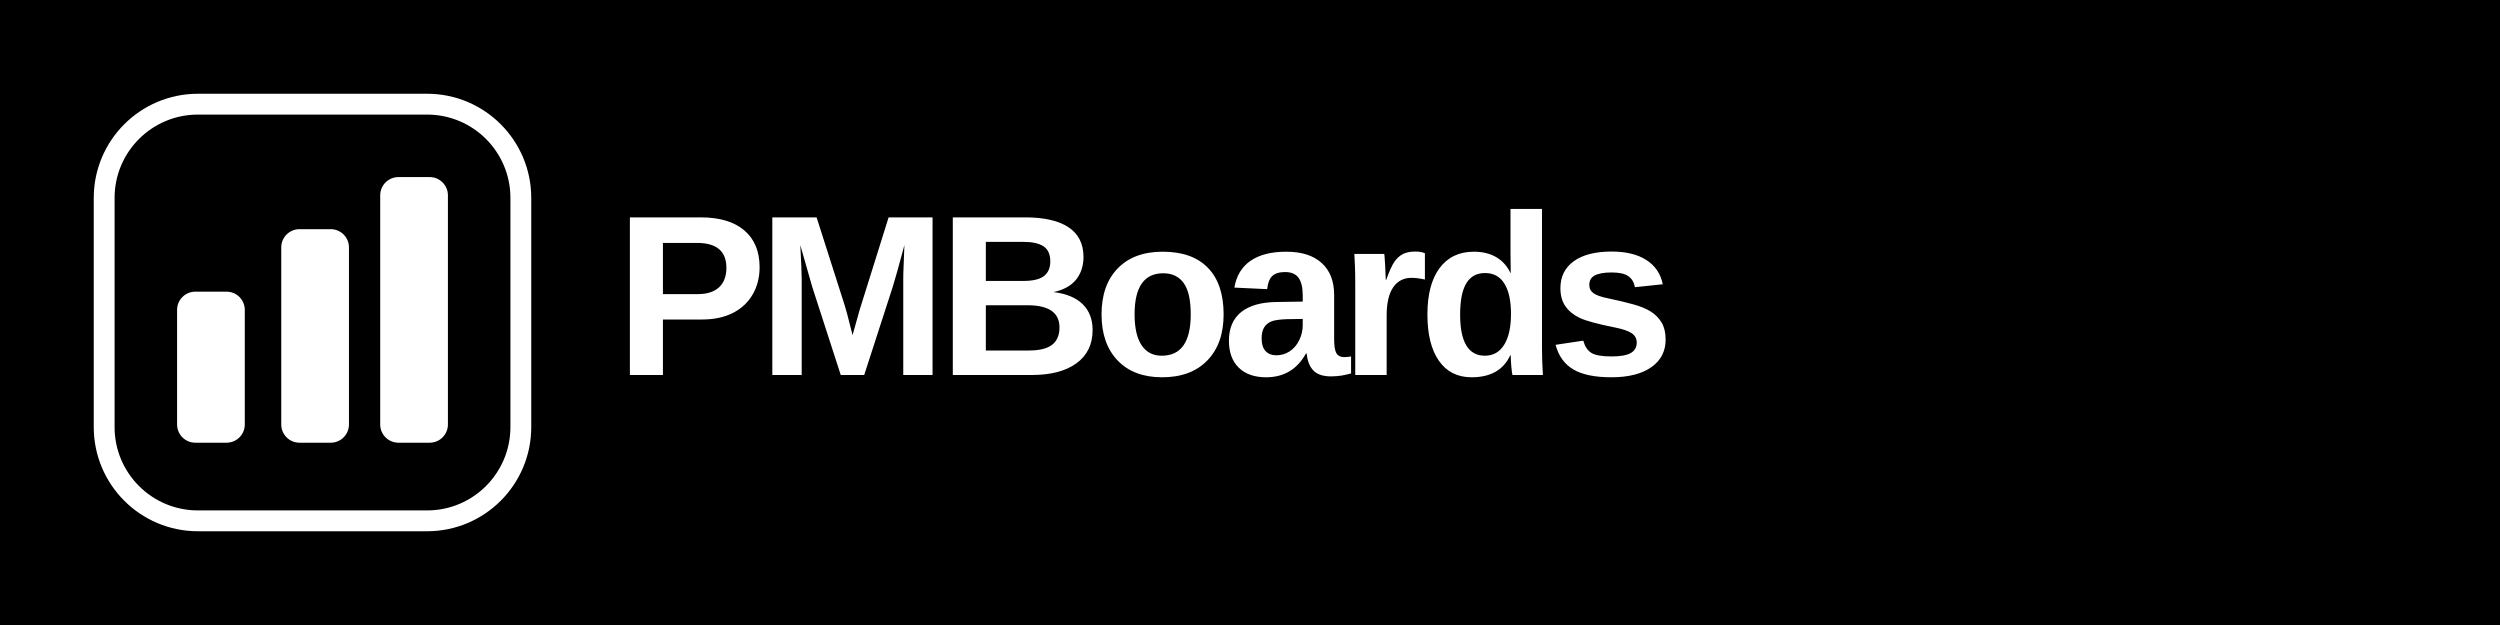
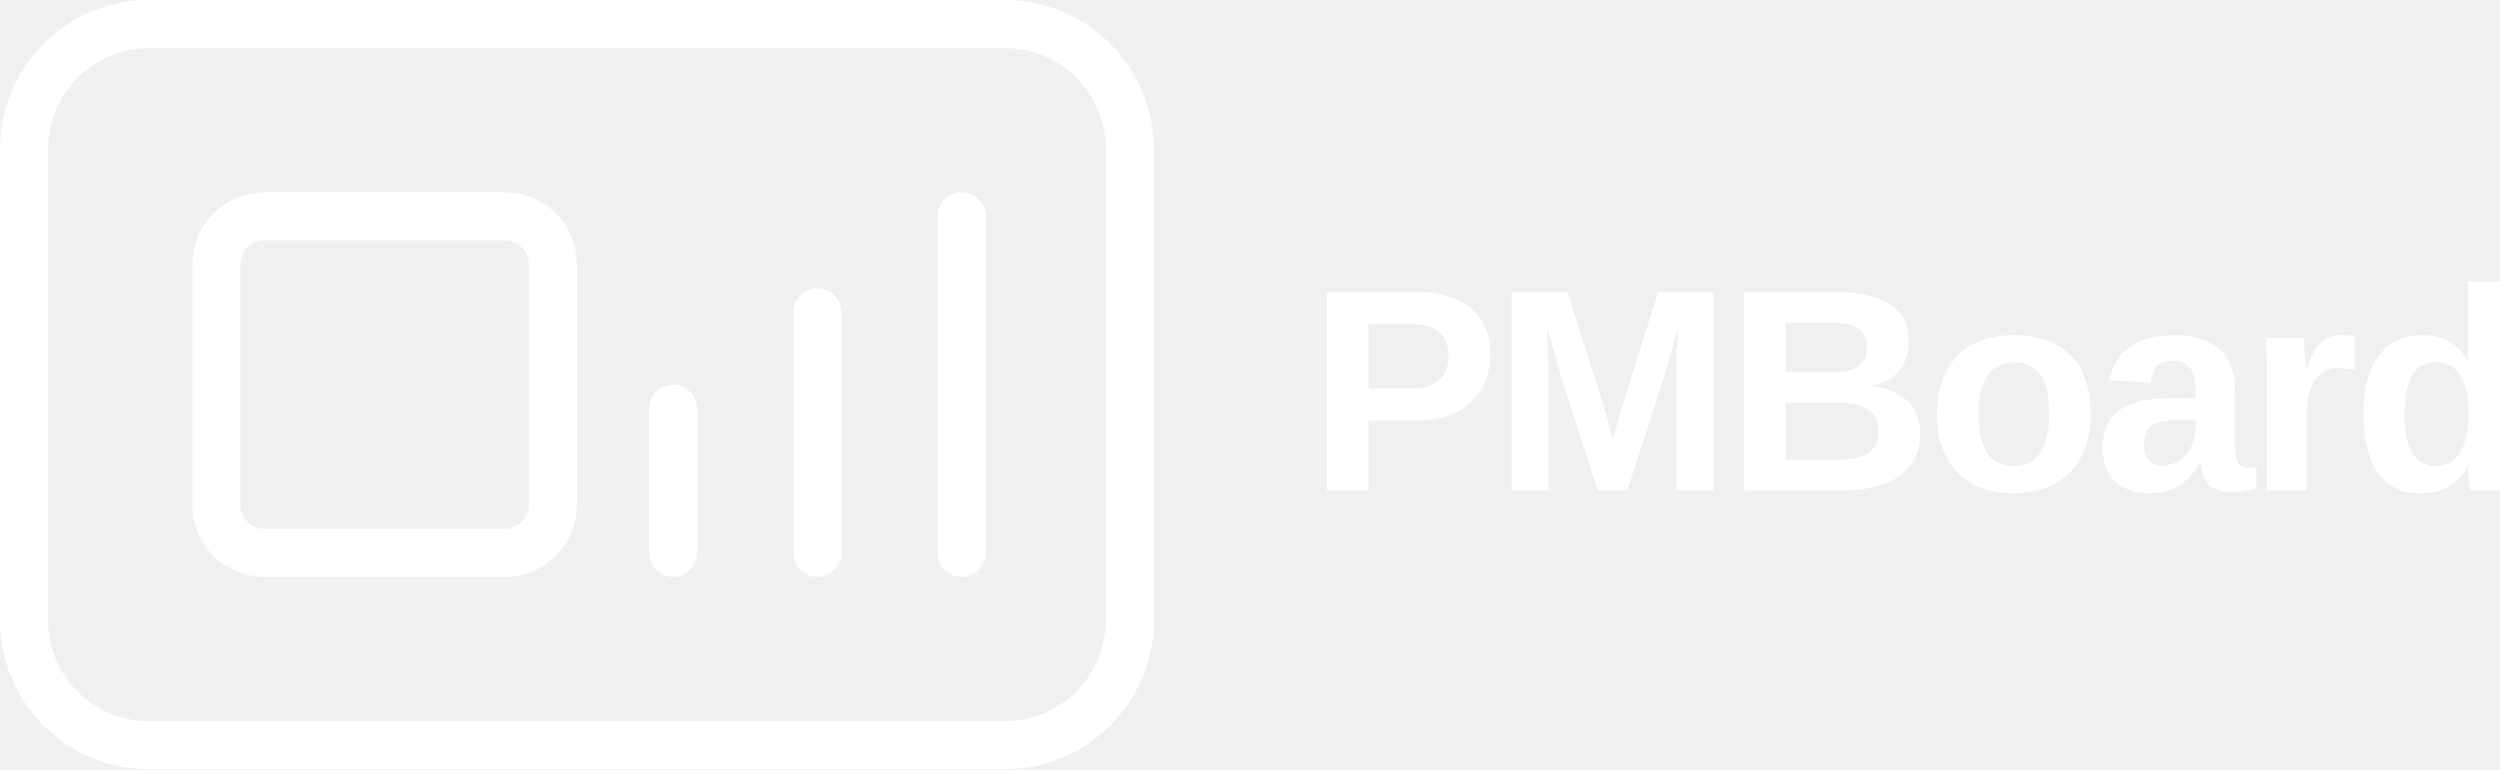
- <svg xmlns="http://www.w3.org/2000/svg" width="480" height="120" viewBox="0 0 480 120">
-   <rect width="480" height="120" fill="#000000" />
-   <rect x="20" y="20" width="80" height="80" rx="18" fill="#000000" stroke="white" stroke-width="4" />
-   <rect x="34" y="56" width="13" height="29" rx="3.5" fill="white" />
-   <rect x="54" y="44" width="13" height="41" rx="3.5" fill="white" />
-   <rect x="73" y="34" width="13" height="51" rx="3.5" fill="white" />
-   <text x="118" y="72" font-family="'Space Grotesk', Arial, sans-serif" font-size="44" font-weight="700" fill="white" letter-spacing="-2">PMBoards</text>
+ <svg xmlns="http://www.w3.org/2000/svg" width="260" height="80" viewBox="0 0 260 80" fill="none">
+   <rect x="2.5" y="2.5" width="115" height="75" rx="13" stroke="white" stroke-width="5" fill="none" />
+   <rect x="22.5" y="22.5" width="35" height="35" rx="5" stroke="white" stroke-width="5" fill="none" />
+   <rect x="67.5" y="40" width="5" height="20" rx="2.5" fill="white" />
+   <rect x="82.5" y="30" width="5" height="30" rx="2.5" fill="white" />
+   <rect x="97.5" y="20" width="5" height="40" rx="2.5" fill="white" />
+   <text x="136" y="51" font-family="'Space Grotesk', Arial, sans-serif" font-size="30" font-weight="700" fill="white" letter-spacing="-0.8">PMBoards</text>
</svg>
